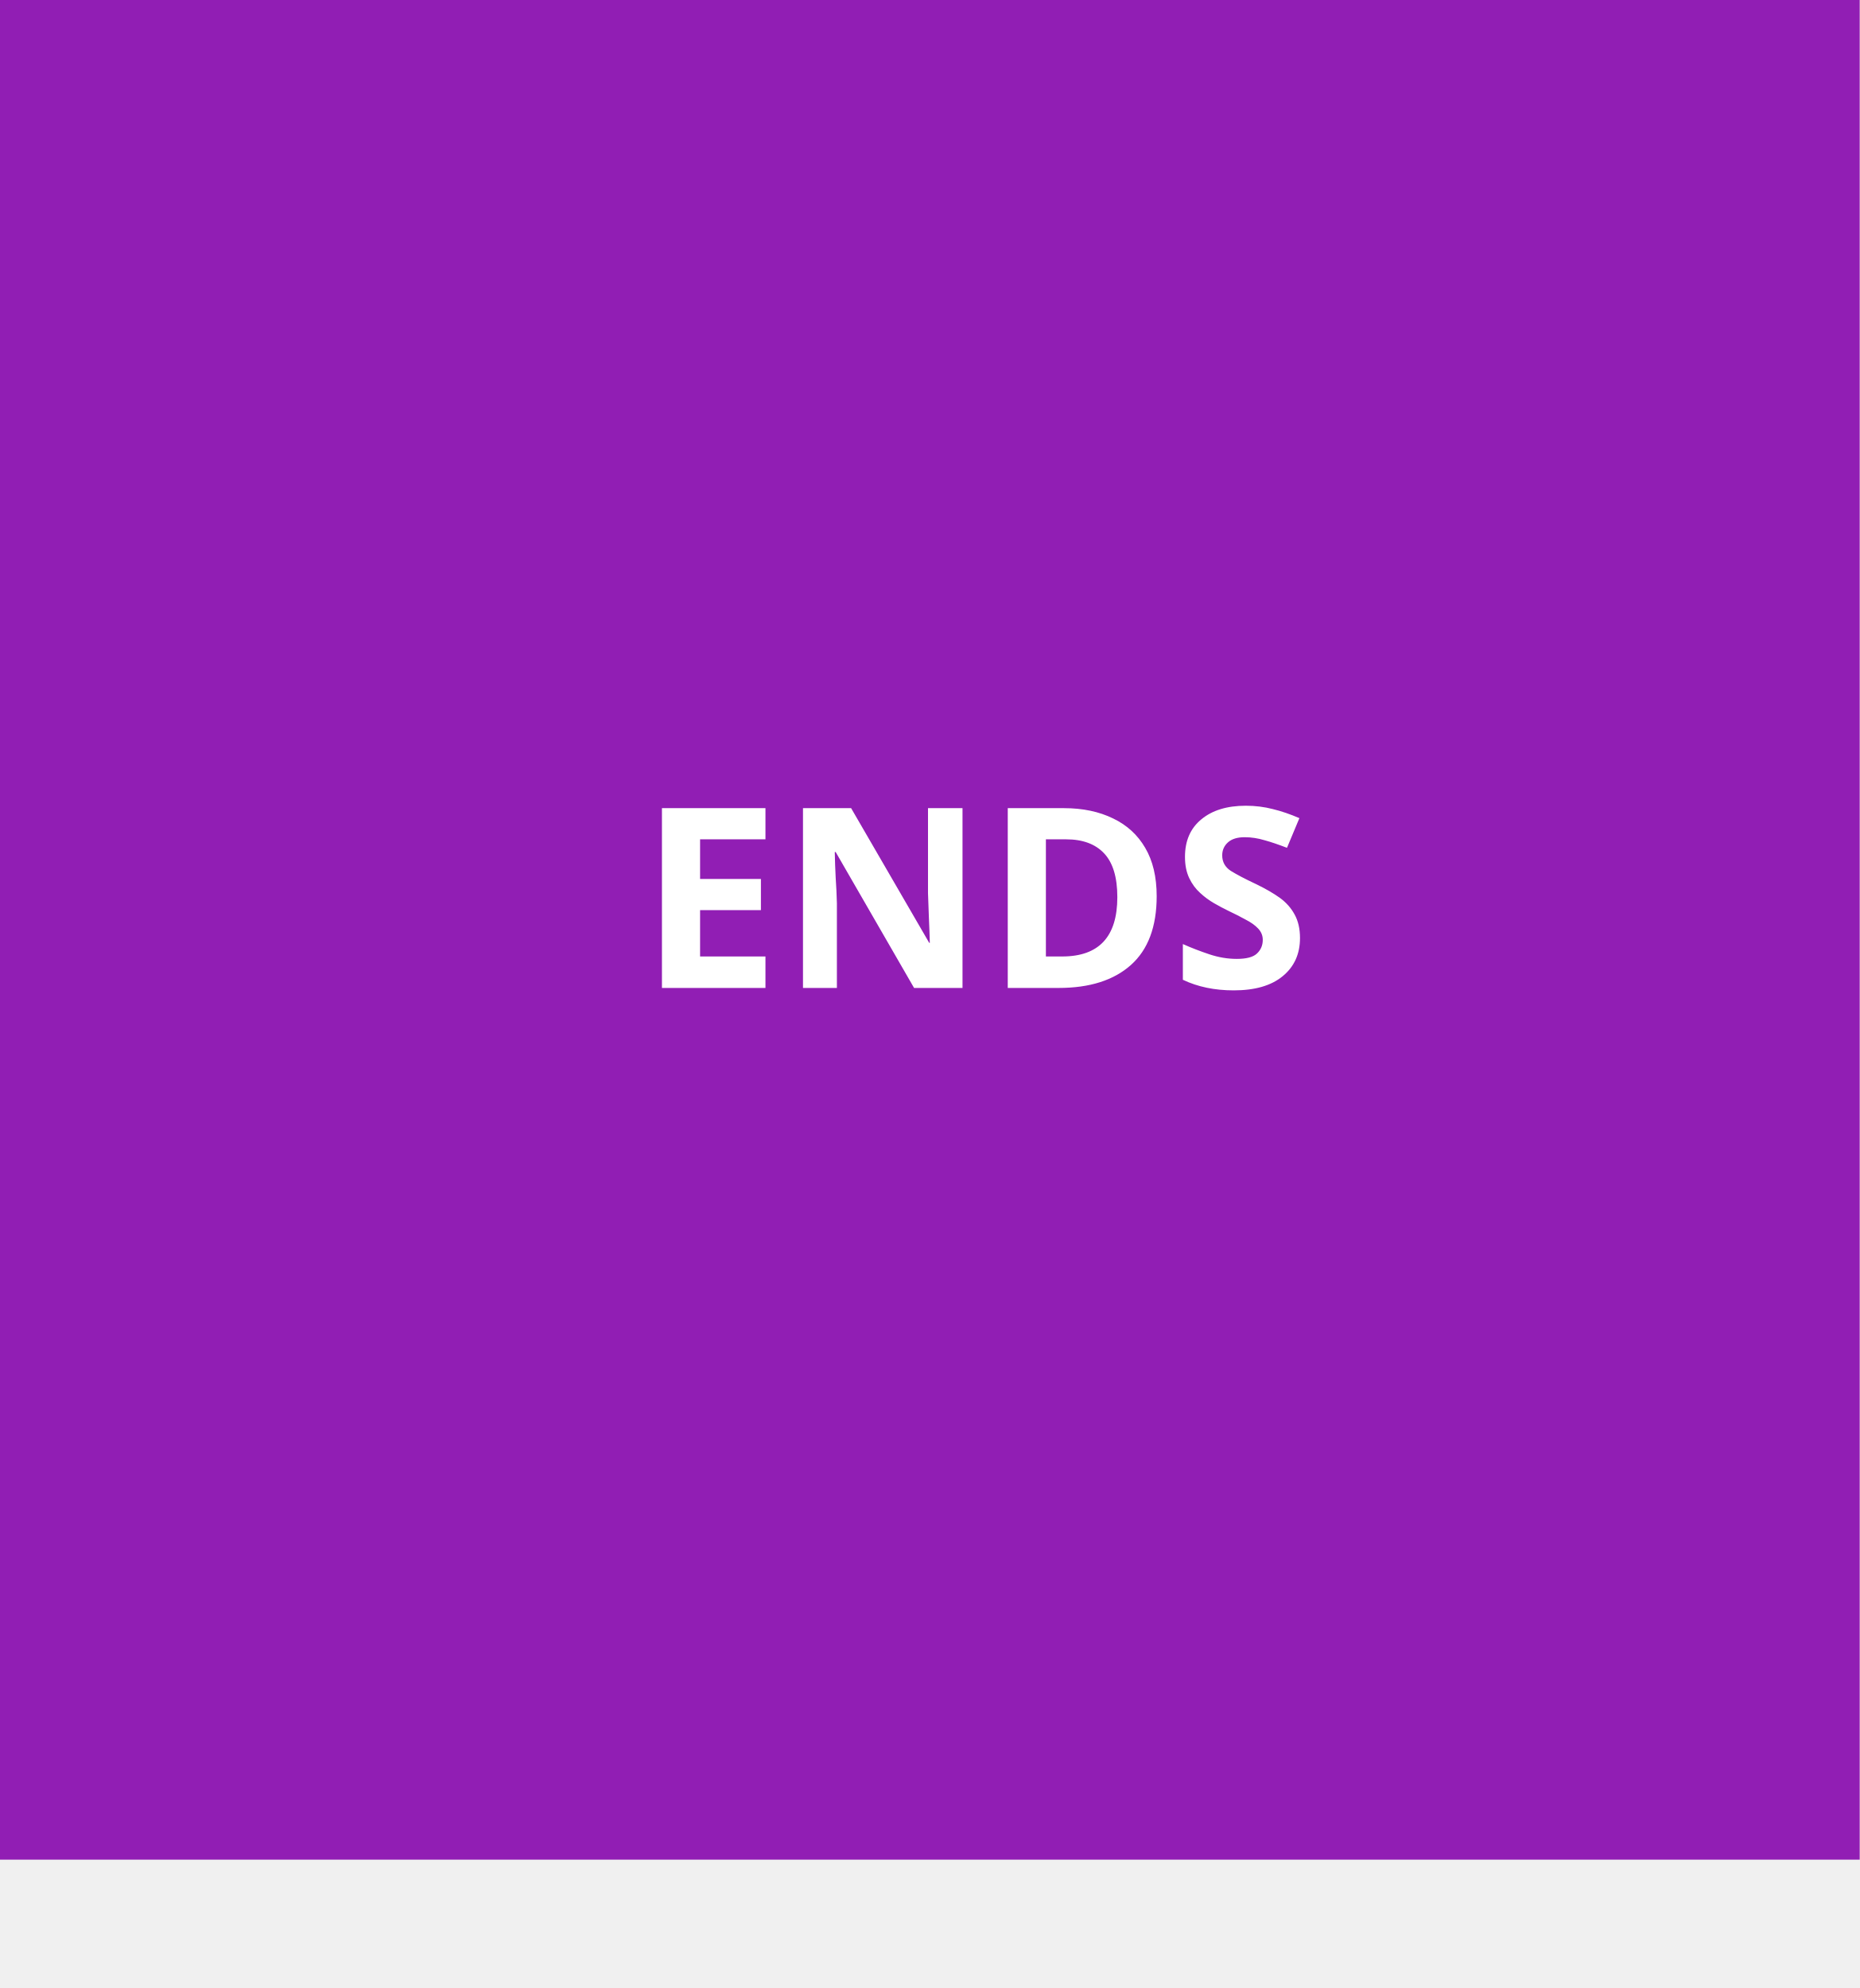
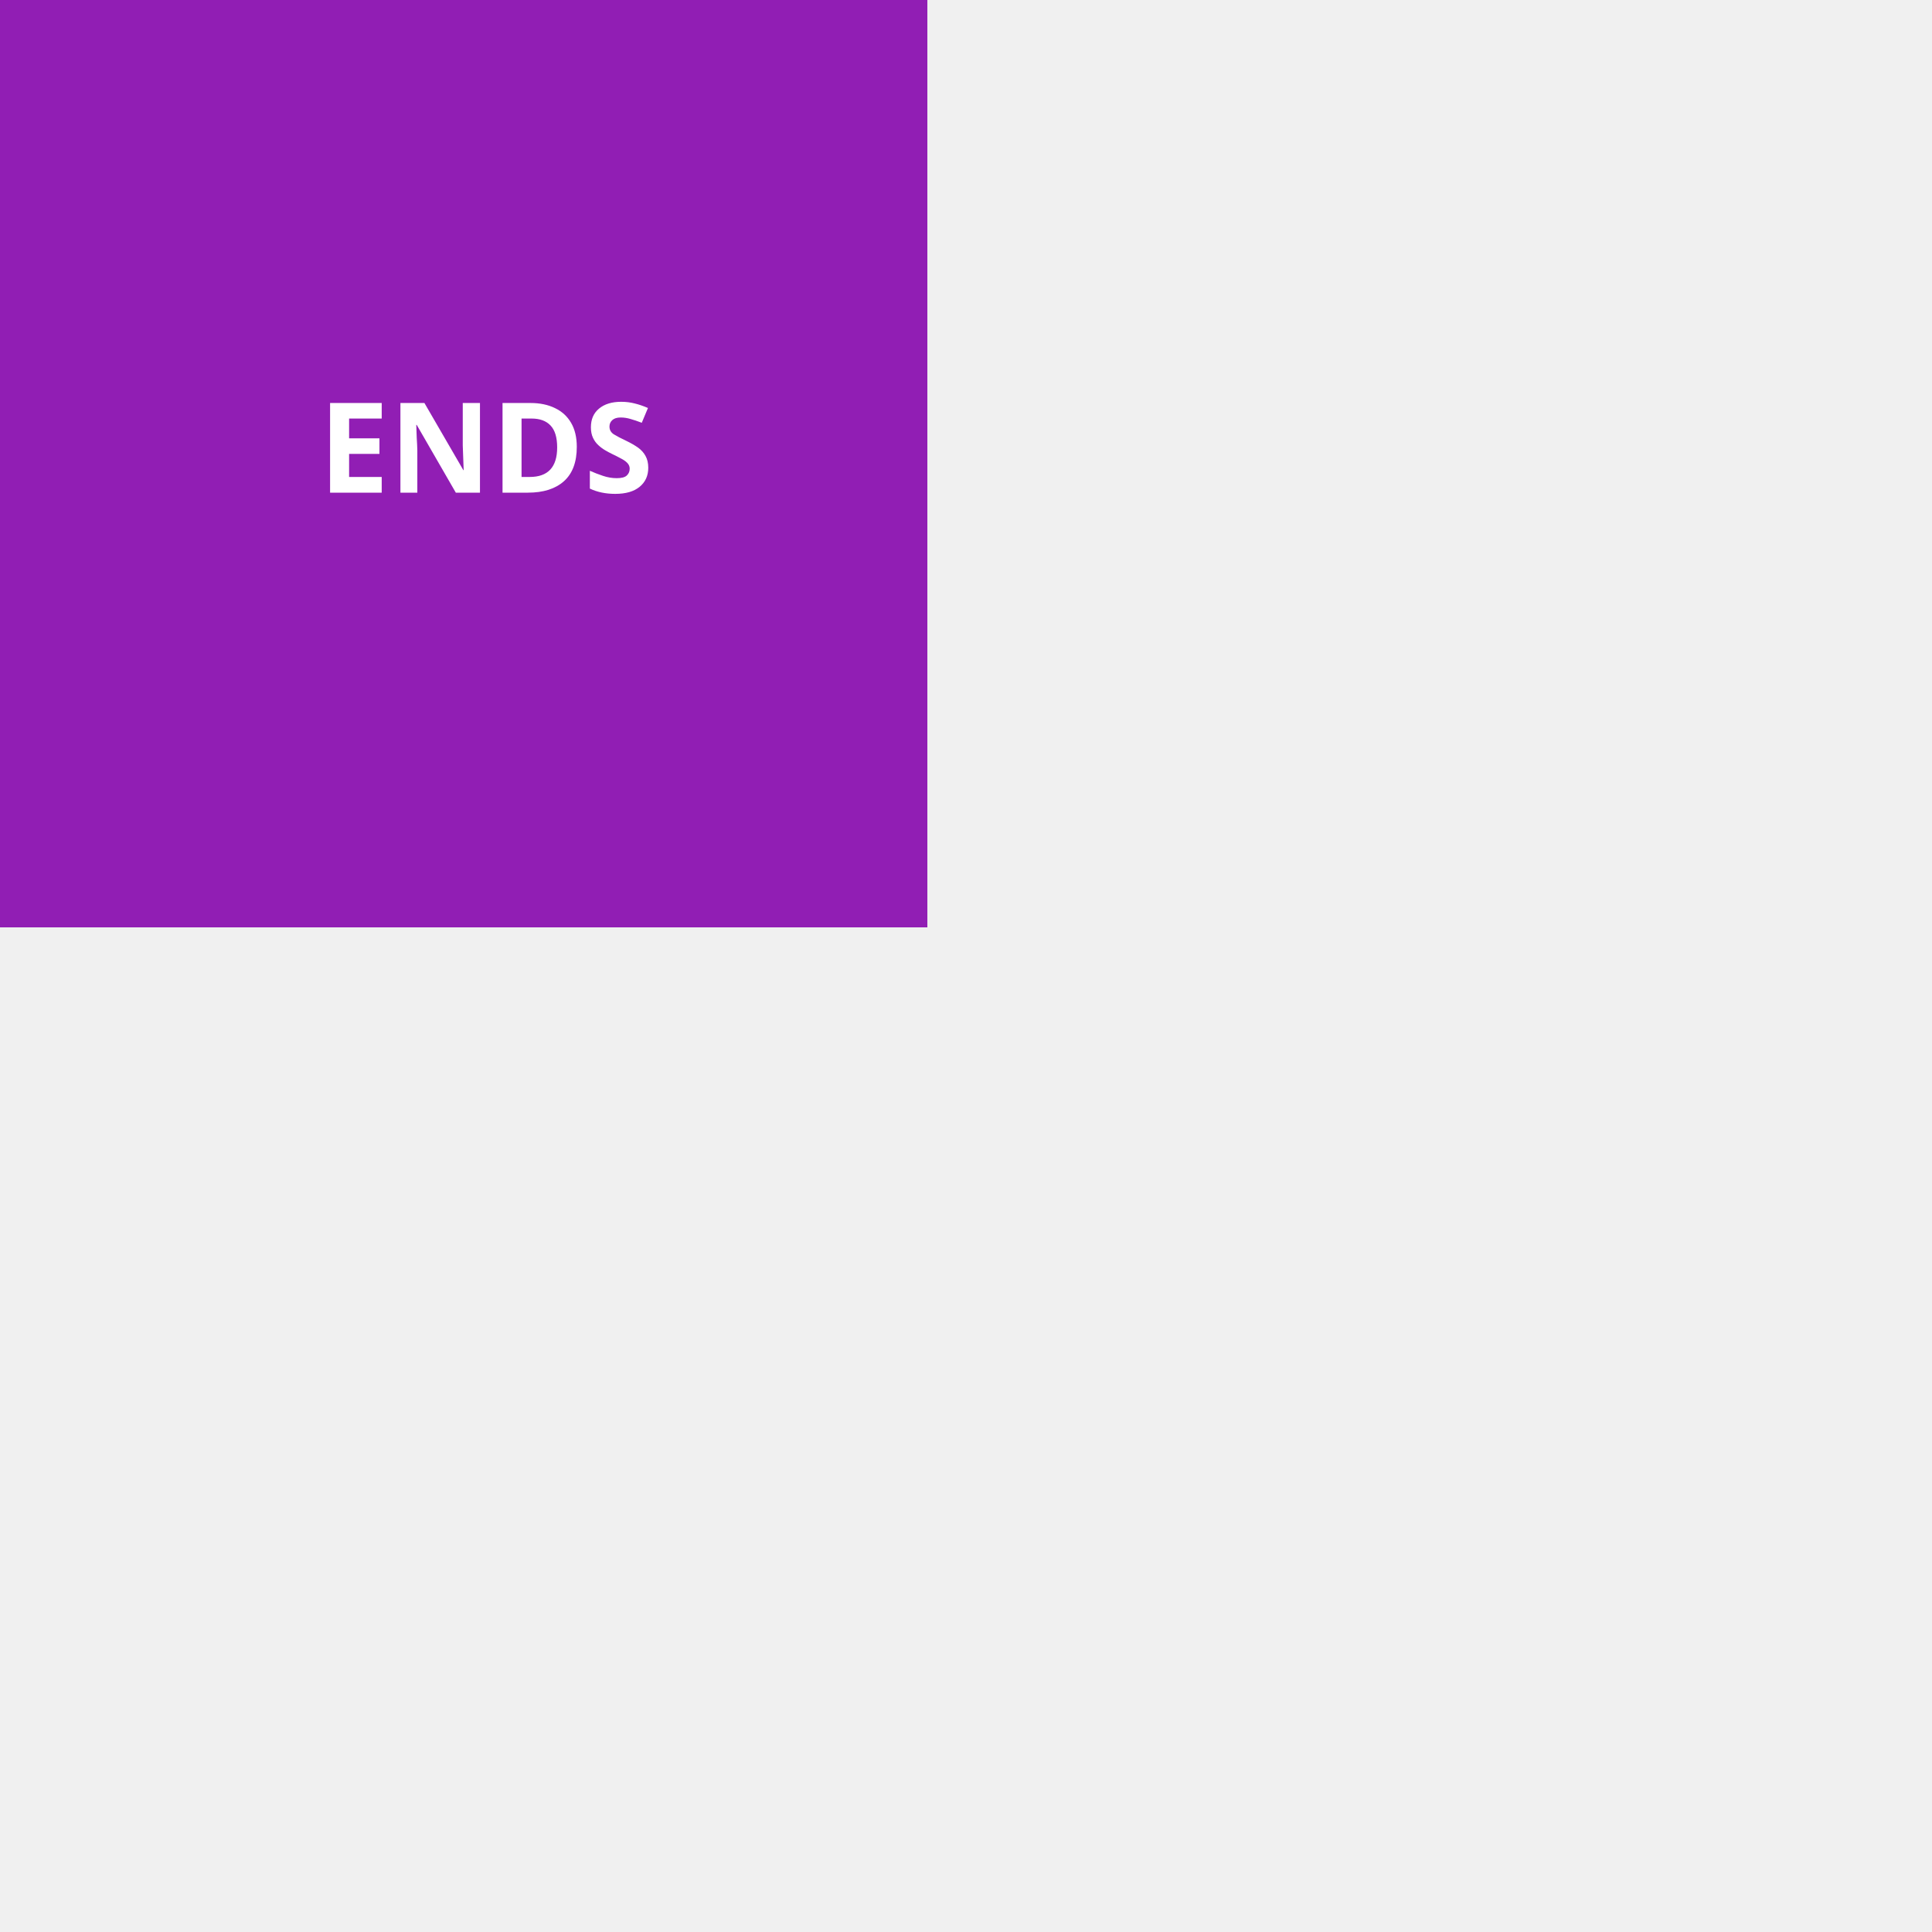
- <svg xmlns="http://www.w3.org/2000/svg" overflow="hidden">
+ <svg xmlns="http://www.w3.org/2000/svg" width="200" height="200" overflow="hidden">
  <defs>
    <clipPath id="clip0">
      <path d="M0 0 96 0 96 96 0 96Z" fill-rule="evenodd" clip-rule="evenodd" />
    </clipPath>
  </defs>
  <g clip-path="url(#clip0)">
    <path d="M0 0 96 0 96 96 0 96Z" fill="#911EB4" fill-rule="evenodd" />
    <text fill="#FFFFFF" font-family="Calibri,Calibri_MSFontService,sans-serif" font-weight="300" font-size="5" transform="translate(9.60011 -3)">CSP:ENDS<tspan x="20.667" y="0">-</tspan>
      <tspan x="22.333" y="0">CELL</tspan>
      <tspan font-weight="700" font-size="13" x="23.4" y="54">ENDS</tspan>
    </text>
  </g>
</svg>
